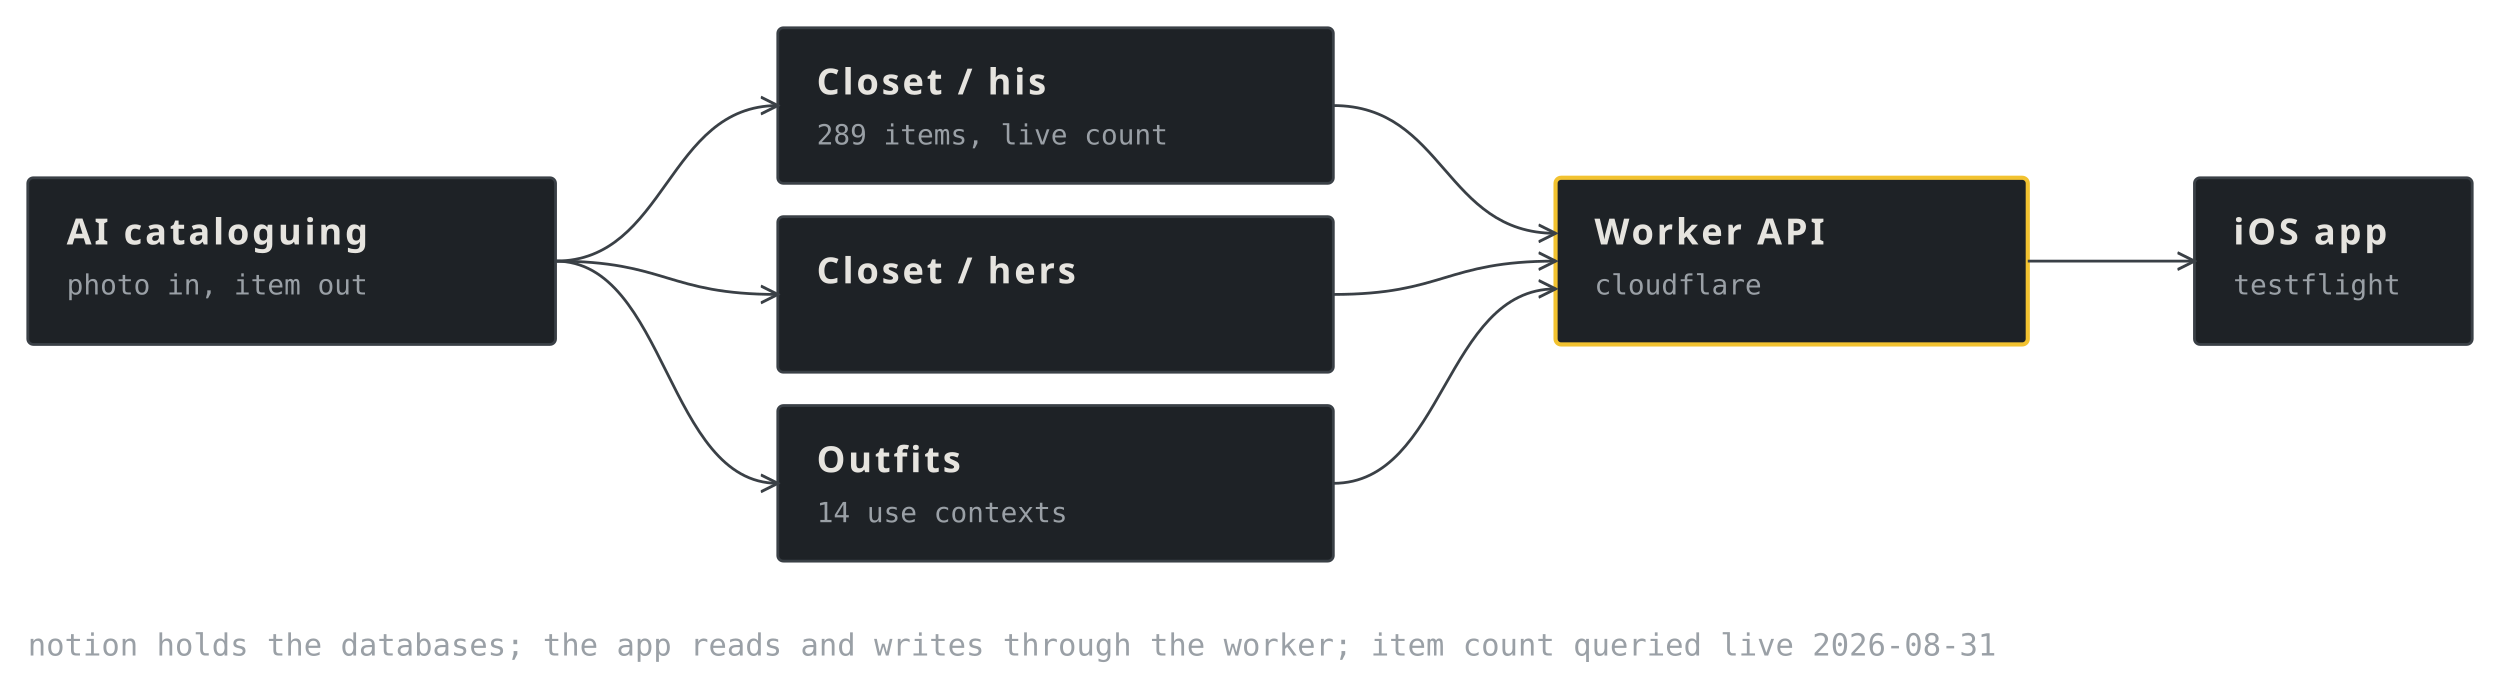
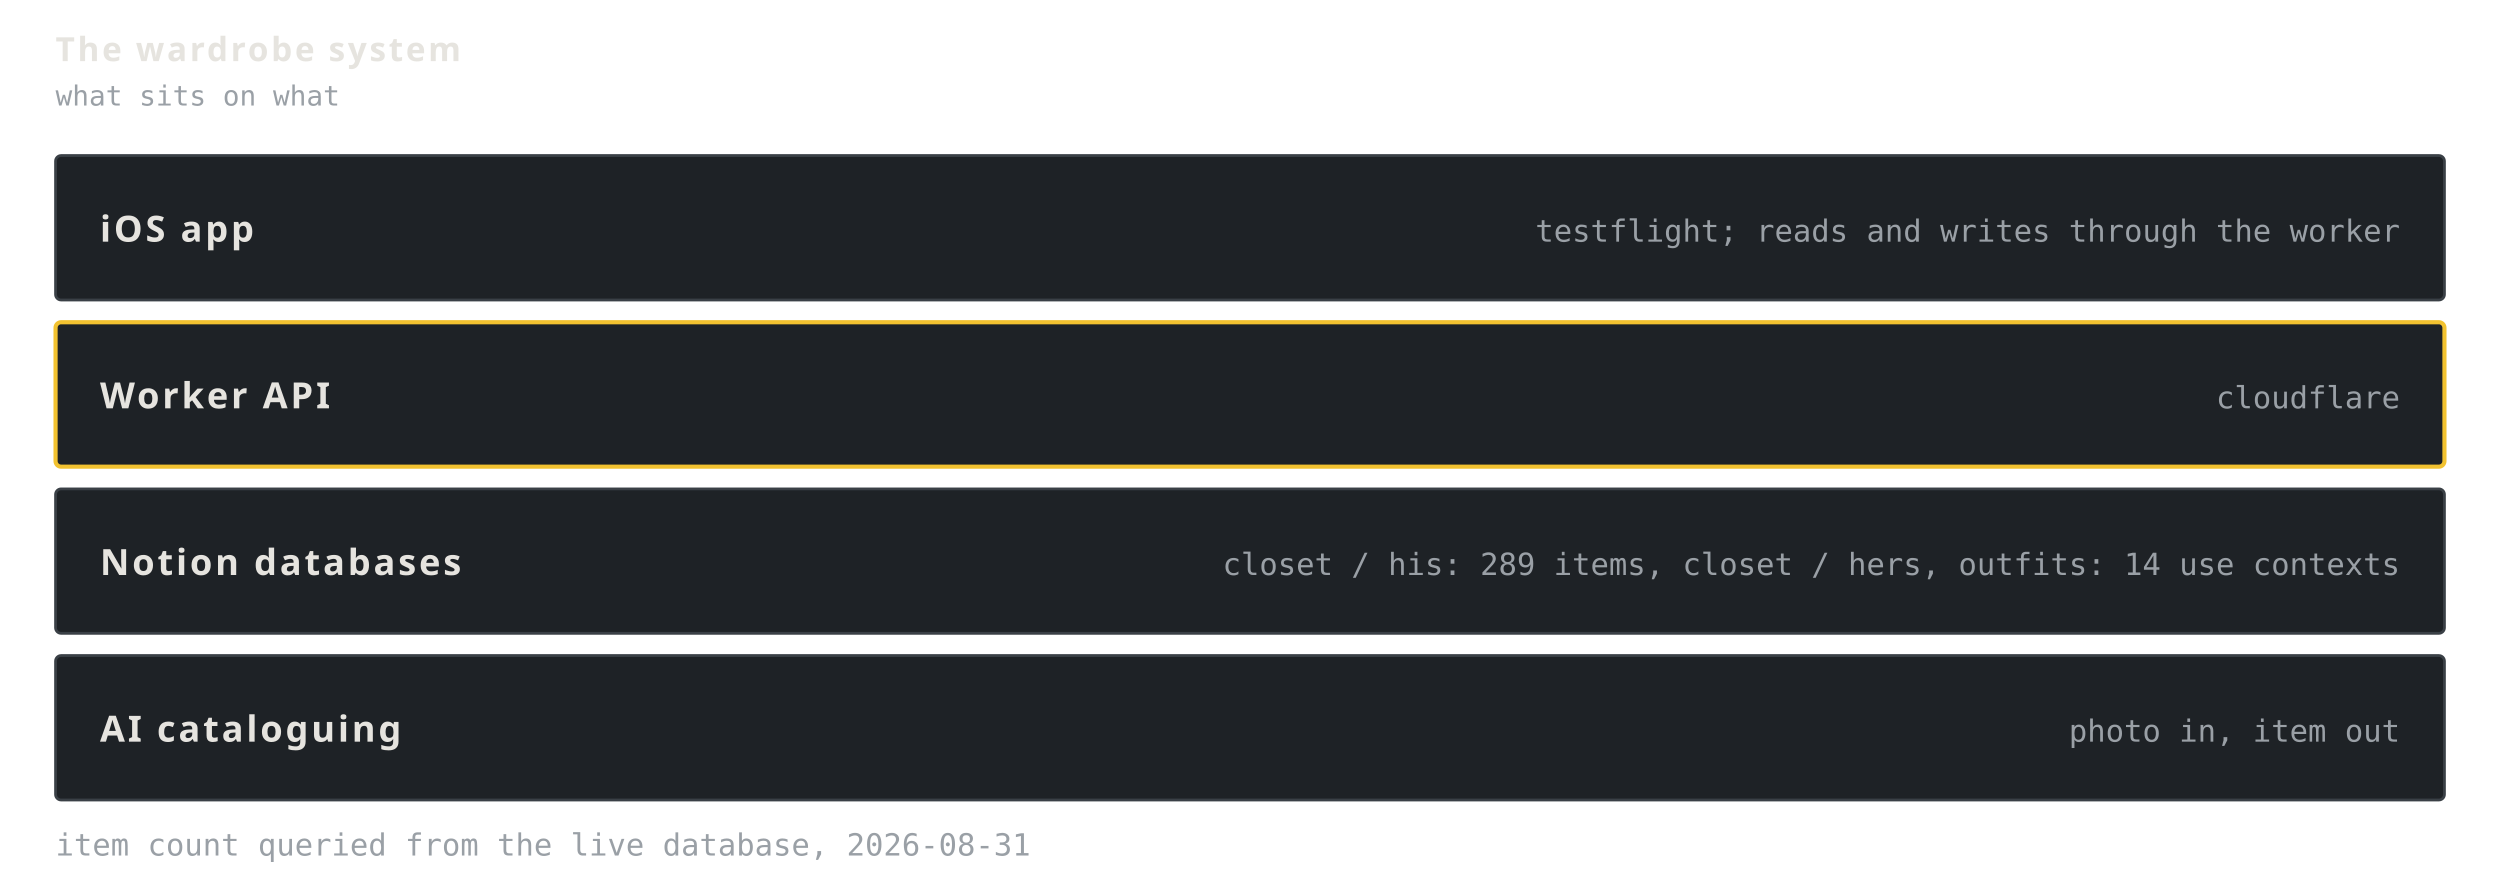
- <svg xmlns="http://www.w3.org/2000/svg" viewBox="0 0 900 248" role="img" aria-label="The wardrobe system: AI photo cataloguing feeds his-and-hers closet databases and an outfits database in Notion, a Cloudflare Worker API sits in front, and the iOS app on TestFlight reads and writes through it.">
+ <svg xmlns="http://www.w3.org/2000/svg" viewBox="0 0 900 320" role="img" aria-label="The wardrobe system as layers: an iOS app on TestFlight, a Cloudflare Worker API beneath it, his-and-hers closet databases and an outfits database in Notion, and AI photo cataloguing at the bottom.">
  <defs>
    <marker id="ar-wardrobe-system" viewBox="0 0 8 8" refX="7" refY="4" markerWidth="7" markerHeight="7" orient="auto-start-reverse">
      <path d="M0,0.5 L7,4 L0,7.5" fill="none" stroke="#3A4046" stroke-width="1.2" />
    </marker>
  </defs>
-   <rect x="10" y="64" width="190" height="60" rx="2" fill="#1E2226" stroke="#3A4046" stroke-width="1" />
-   <text x="24" y="88" style="font:600 13px 'Barlow Condensed',sans-serif;letter-spacing:.08em;text-transform:uppercase" fill="#E6E4DF">AI cataloguing</text>
-   <text x="24" y="106" style="font:400 10px 'IBM Plex Mono',monospace" fill="#9AA0A6">photo in, item out</text>
-   <rect x="280" y="10" width="200" height="56" rx="2" fill="#1E2226" stroke="#3A4046" stroke-width="1" />
-   <text x="294" y="34" style="font:600 13px 'Barlow Condensed',sans-serif;letter-spacing:.08em;text-transform:uppercase" fill="#E6E4DF">Closet / his</text>
-   <text x="294" y="52" style="font:400 10px 'IBM Plex Mono',monospace" fill="#9AA0A6">289 items, live count</text>
-   <rect x="280" y="78" width="200" height="56" rx="2" fill="#1E2226" stroke="#3A4046" stroke-width="1" />
-   <text x="294" y="102" style="font:600 13px 'Barlow Condensed',sans-serif;letter-spacing:.08em;text-transform:uppercase" fill="#E6E4DF">Closet / hers</text>
-   <rect x="280" y="146" width="200" height="56" rx="2" fill="#1E2226" stroke="#3A4046" stroke-width="1" />
-   <text x="294" y="170" style="font:600 13px 'Barlow Condensed',sans-serif;letter-spacing:.08em;text-transform:uppercase" fill="#E6E4DF">Outfits</text>
-   <text x="294" y="188" style="font:400 10px 'IBM Plex Mono',monospace" fill="#9AA0A6">14 use contexts</text>
-   <rect x="560" y="64" width="170" height="60" rx="2" fill="#1E2226" stroke="#F2C230" stroke-width="1.5" />
-   <text x="574" y="88" style="font:600 13px 'Barlow Condensed',sans-serif;letter-spacing:.08em;text-transform:uppercase" fill="#E6E4DF">Worker API</text>
-   <text x="574" y="106" style="font:400 10px 'IBM Plex Mono',monospace" fill="#9AA0A6">cloudflare</text>
-   <rect x="790" y="64" width="100" height="60" rx="2" fill="#1E2226" stroke="#3A4046" stroke-width="1" />
-   <text x="804" y="88" style="font:600 13px 'Barlow Condensed',sans-serif;letter-spacing:.08em;text-transform:uppercase" fill="#E6E4DF">iOS app</text>
-   <text x="804" y="106" style="font:400 10px 'IBM Plex Mono',monospace" fill="#9AA0A6">testflight</text>
-   <path d="M200,94 C240.0,94 240.0,38 280,38" fill="none" stroke="#3A4046" stroke-width="1" marker-end="url(#ar-wardrobe-system)" />
-   <path d="M200,94 C240.0,94 240.0,106 280,106" fill="none" stroke="#3A4046" stroke-width="1" marker-end="url(#ar-wardrobe-system)" />
-   <path d="M200,94 C240.0,94 240.0,174 280,174" fill="none" stroke="#3A4046" stroke-width="1" marker-end="url(#ar-wardrobe-system)" />
-   <path d="M480,38 C520.0,38 520.0,84 560,84" fill="none" stroke="#3A4046" stroke-width="1" marker-end="url(#ar-wardrobe-system)" />
-   <path d="M480,106 C520.0,106 520.0,94 560,94" fill="none" stroke="#3A4046" stroke-width="1" marker-end="url(#ar-wardrobe-system)" />
-   <path d="M480,174 C520.0,174 520.0,104 560,104" fill="none" stroke="#3A4046" stroke-width="1" marker-end="url(#ar-wardrobe-system)" />
-   <path d="M730,94 L790,94" fill="none" stroke="#3A4046" stroke-width="1" marker-end="url(#ar-wardrobe-system)" />
-   <text x="10" y="236" style="font:400 11px 'IBM Plex Mono',monospace" fill="#9AA0A6">notion holds the databases; the app reads and writes through the worker; item count queried live 2026-08-31</text>
+   <text x="20" y="22" style="font:600 12px 'Barlow Condensed',sans-serif;letter-spacing:.08em;text-transform:uppercase" fill="#E6E4DF">The wardrobe system</text>
+   <text x="20" y="38" style="font:400 10px 'IBM Plex Mono',monospace" fill="#9AA0A6">what sits on what</text>
+   <rect x="20" y="56" width="860" height="52" rx="2" fill="#1E2226" stroke="#3A4046" stroke-width="1" />
+   <text x="36" y="87" style="font:600 13px 'Barlow Condensed',sans-serif;letter-spacing:.08em;text-transform:uppercase" fill="#E6E4DF">iOS app</text>
+   <text x="864" y="87" text-anchor="end" style="font:400 11px 'IBM Plex Mono',monospace" fill="#9AA0A6">testflight; reads and writes through the worker</text>
+   <rect x="20" y="116" width="860" height="52" rx="2" fill="#1E2226" stroke="#F2C230" stroke-width="1.5" />
+   <text x="36" y="147" style="font:600 13px 'Barlow Condensed',sans-serif;letter-spacing:.08em;text-transform:uppercase" fill="#E6E4DF">Worker API</text>
+   <text x="864" y="147" text-anchor="end" style="font:400 11px 'IBM Plex Mono',monospace" fill="#9AA0A6">cloudflare</text>
+   <rect x="20" y="176" width="860" height="52" rx="2" fill="#1E2226" stroke="#3A4046" stroke-width="1" />
+   <text x="36" y="207" style="font:600 13px 'Barlow Condensed',sans-serif;letter-spacing:.08em;text-transform:uppercase" fill="#E6E4DF">Notion databases</text>
+   <text x="864" y="207" text-anchor="end" style="font:400 11px 'IBM Plex Mono',monospace" fill="#9AA0A6">closet / his: 289 items, closet / hers, outfits: 14 use contexts</text>
+   <rect x="20" y="236" width="860" height="52" rx="2" fill="#1E2226" stroke="#3A4046" stroke-width="1" />
+   <text x="36" y="267" style="font:600 13px 'Barlow Condensed',sans-serif;letter-spacing:.08em;text-transform:uppercase" fill="#E6E4DF">AI cataloguing</text>
+   <text x="864" y="267" text-anchor="end" style="font:400 11px 'IBM Plex Mono',monospace" fill="#9AA0A6">photo in, item out</text>
+   <text x="20" y="308" style="font:400 11px 'IBM Plex Mono',monospace" fill="#9AA0A6">item count queried from the live database, 2026-08-31</text>
</svg>
